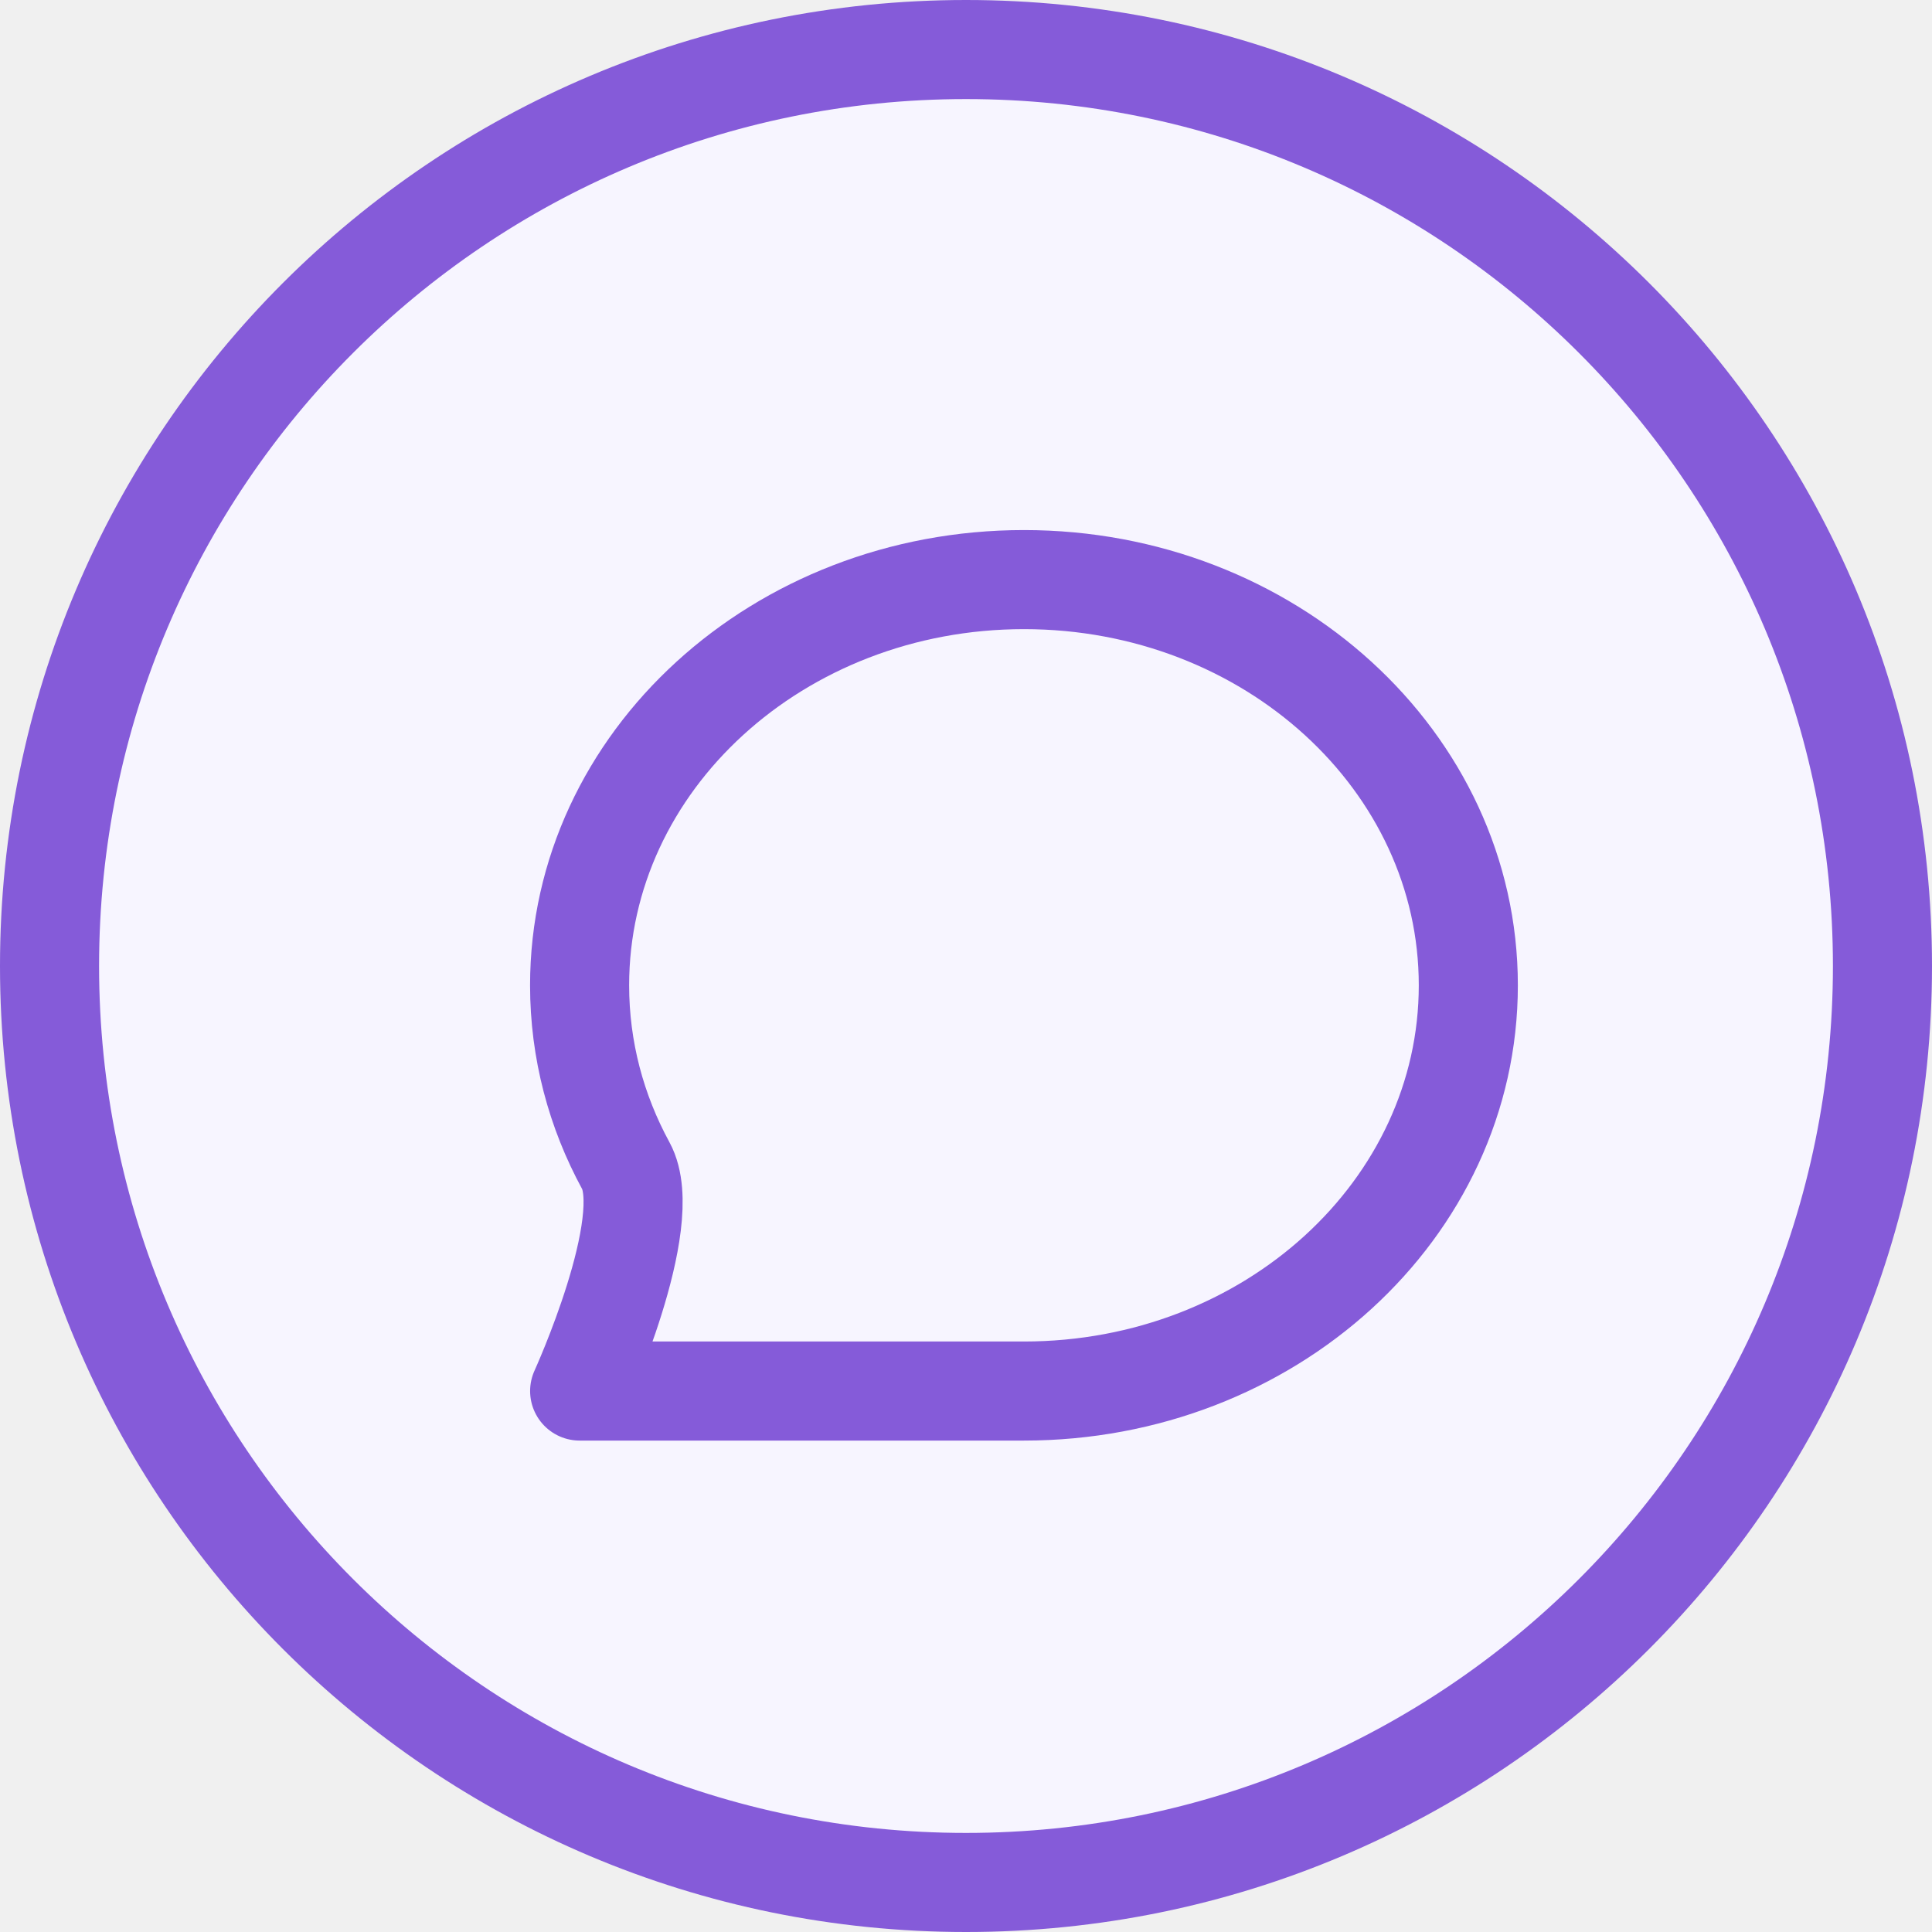
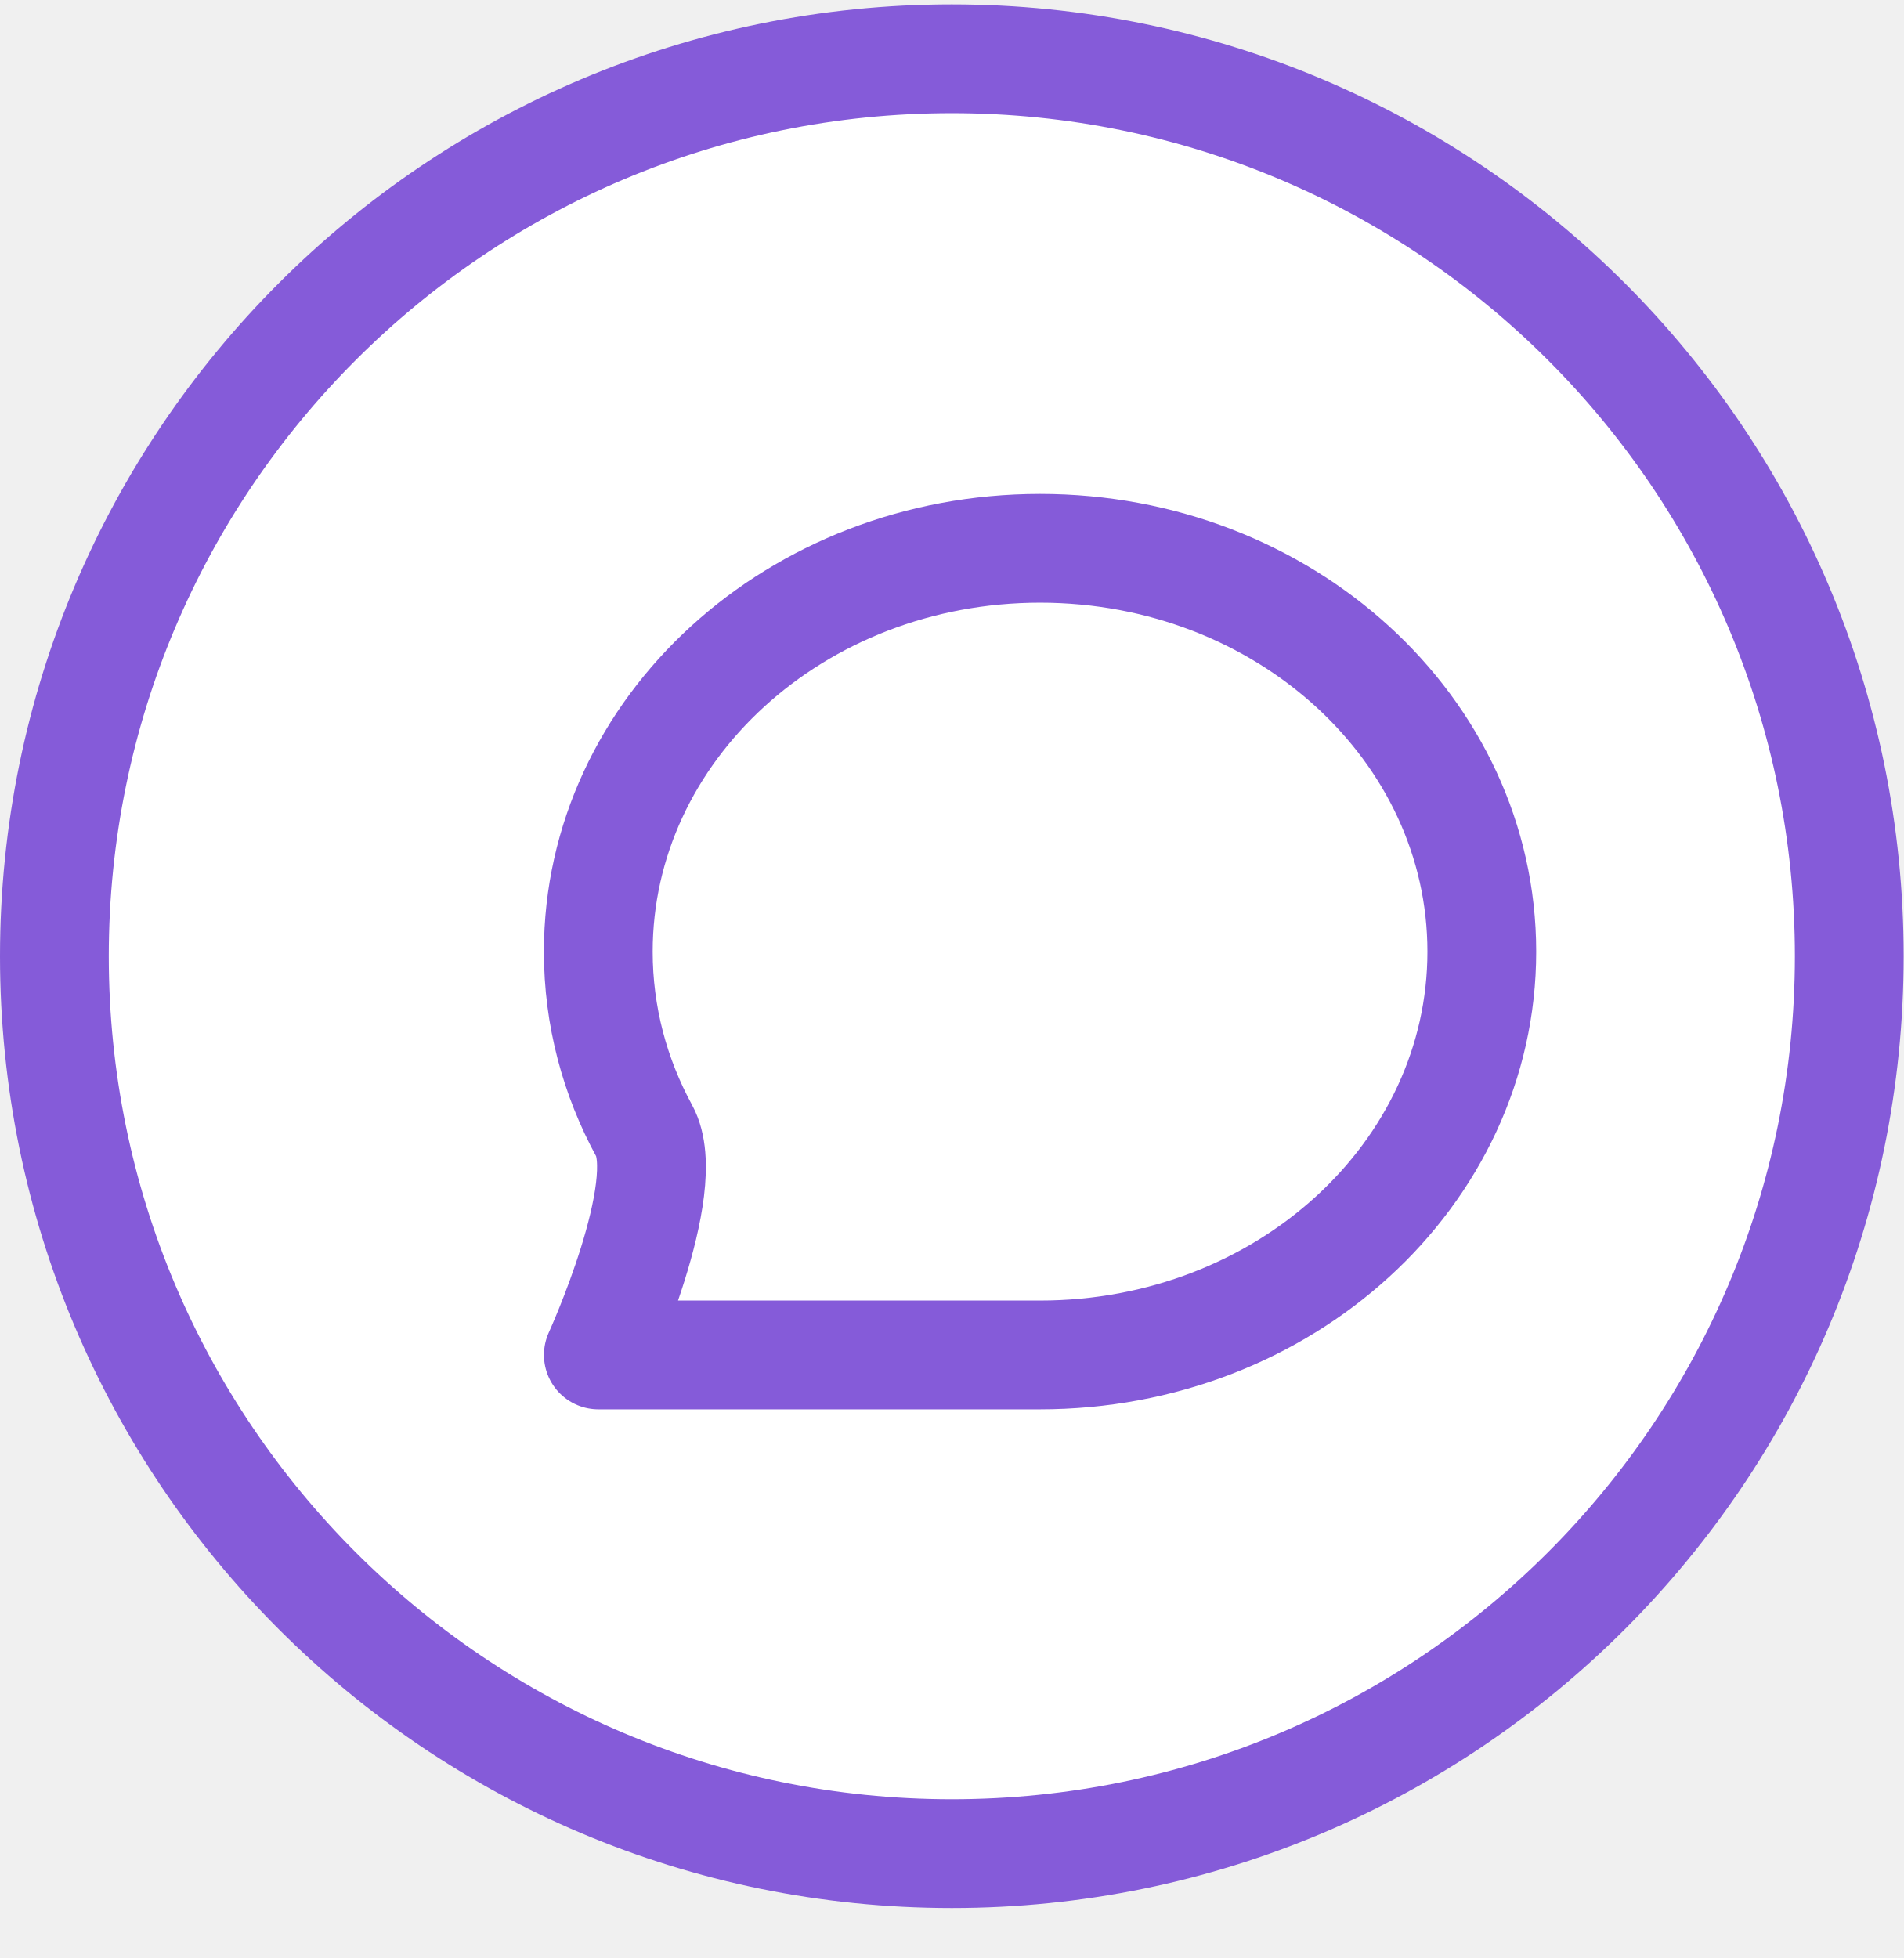
- <svg xmlns="http://www.w3.org/2000/svg" width="39" height="39" viewBox="0 0 39 39" fill="none">
-   <circle cx="19.5" cy="19.5" r="18.5" fill="#F7F5FF" stroke="#855BD9" stroke-width="2" />
-   <path d="M29.64 19.89C29.64 24.413 25.624 28.08 20.67 28.08C18.64 28.08 11.701 28.08 11.701 28.08C11.701 28.08 13.255 24.673 12.633 23.531C12.036 22.434 11.7 21.198 11.7 19.89C11.7 15.367 15.716 11.7 20.67 11.7C25.624 11.7 29.64 15.367 29.64 19.89Z" stroke="#855BD9" stroke-width="2" stroke-linecap="round" stroke-linejoin="round" />
+ <svg xmlns="http://www.w3.org/2000/svg" width="35" height="36" viewBox="0 0 35 36" fill="none">
+   <circle cx="17.5" cy="17.581" r="16.5" fill="white" stroke="#855BD9" stroke-width="2" />
+   <path d="M27.244 17.497C27.244 21.592 23.608 24.912 19.122 24.912C17.284 24.912 11.001 24.912 11.001 24.912C11.001 24.912 12.408 21.828 11.845 20.793C11.304 19.8 11 18.681 11 17.497C11 13.401 14.636 10.081 19.122 10.081C23.608 10.081 27.244 13.401 27.244 17.497Z" stroke="#855BD9" stroke-width="2" stroke-linecap="round" stroke-linejoin="round" />
</svg>
